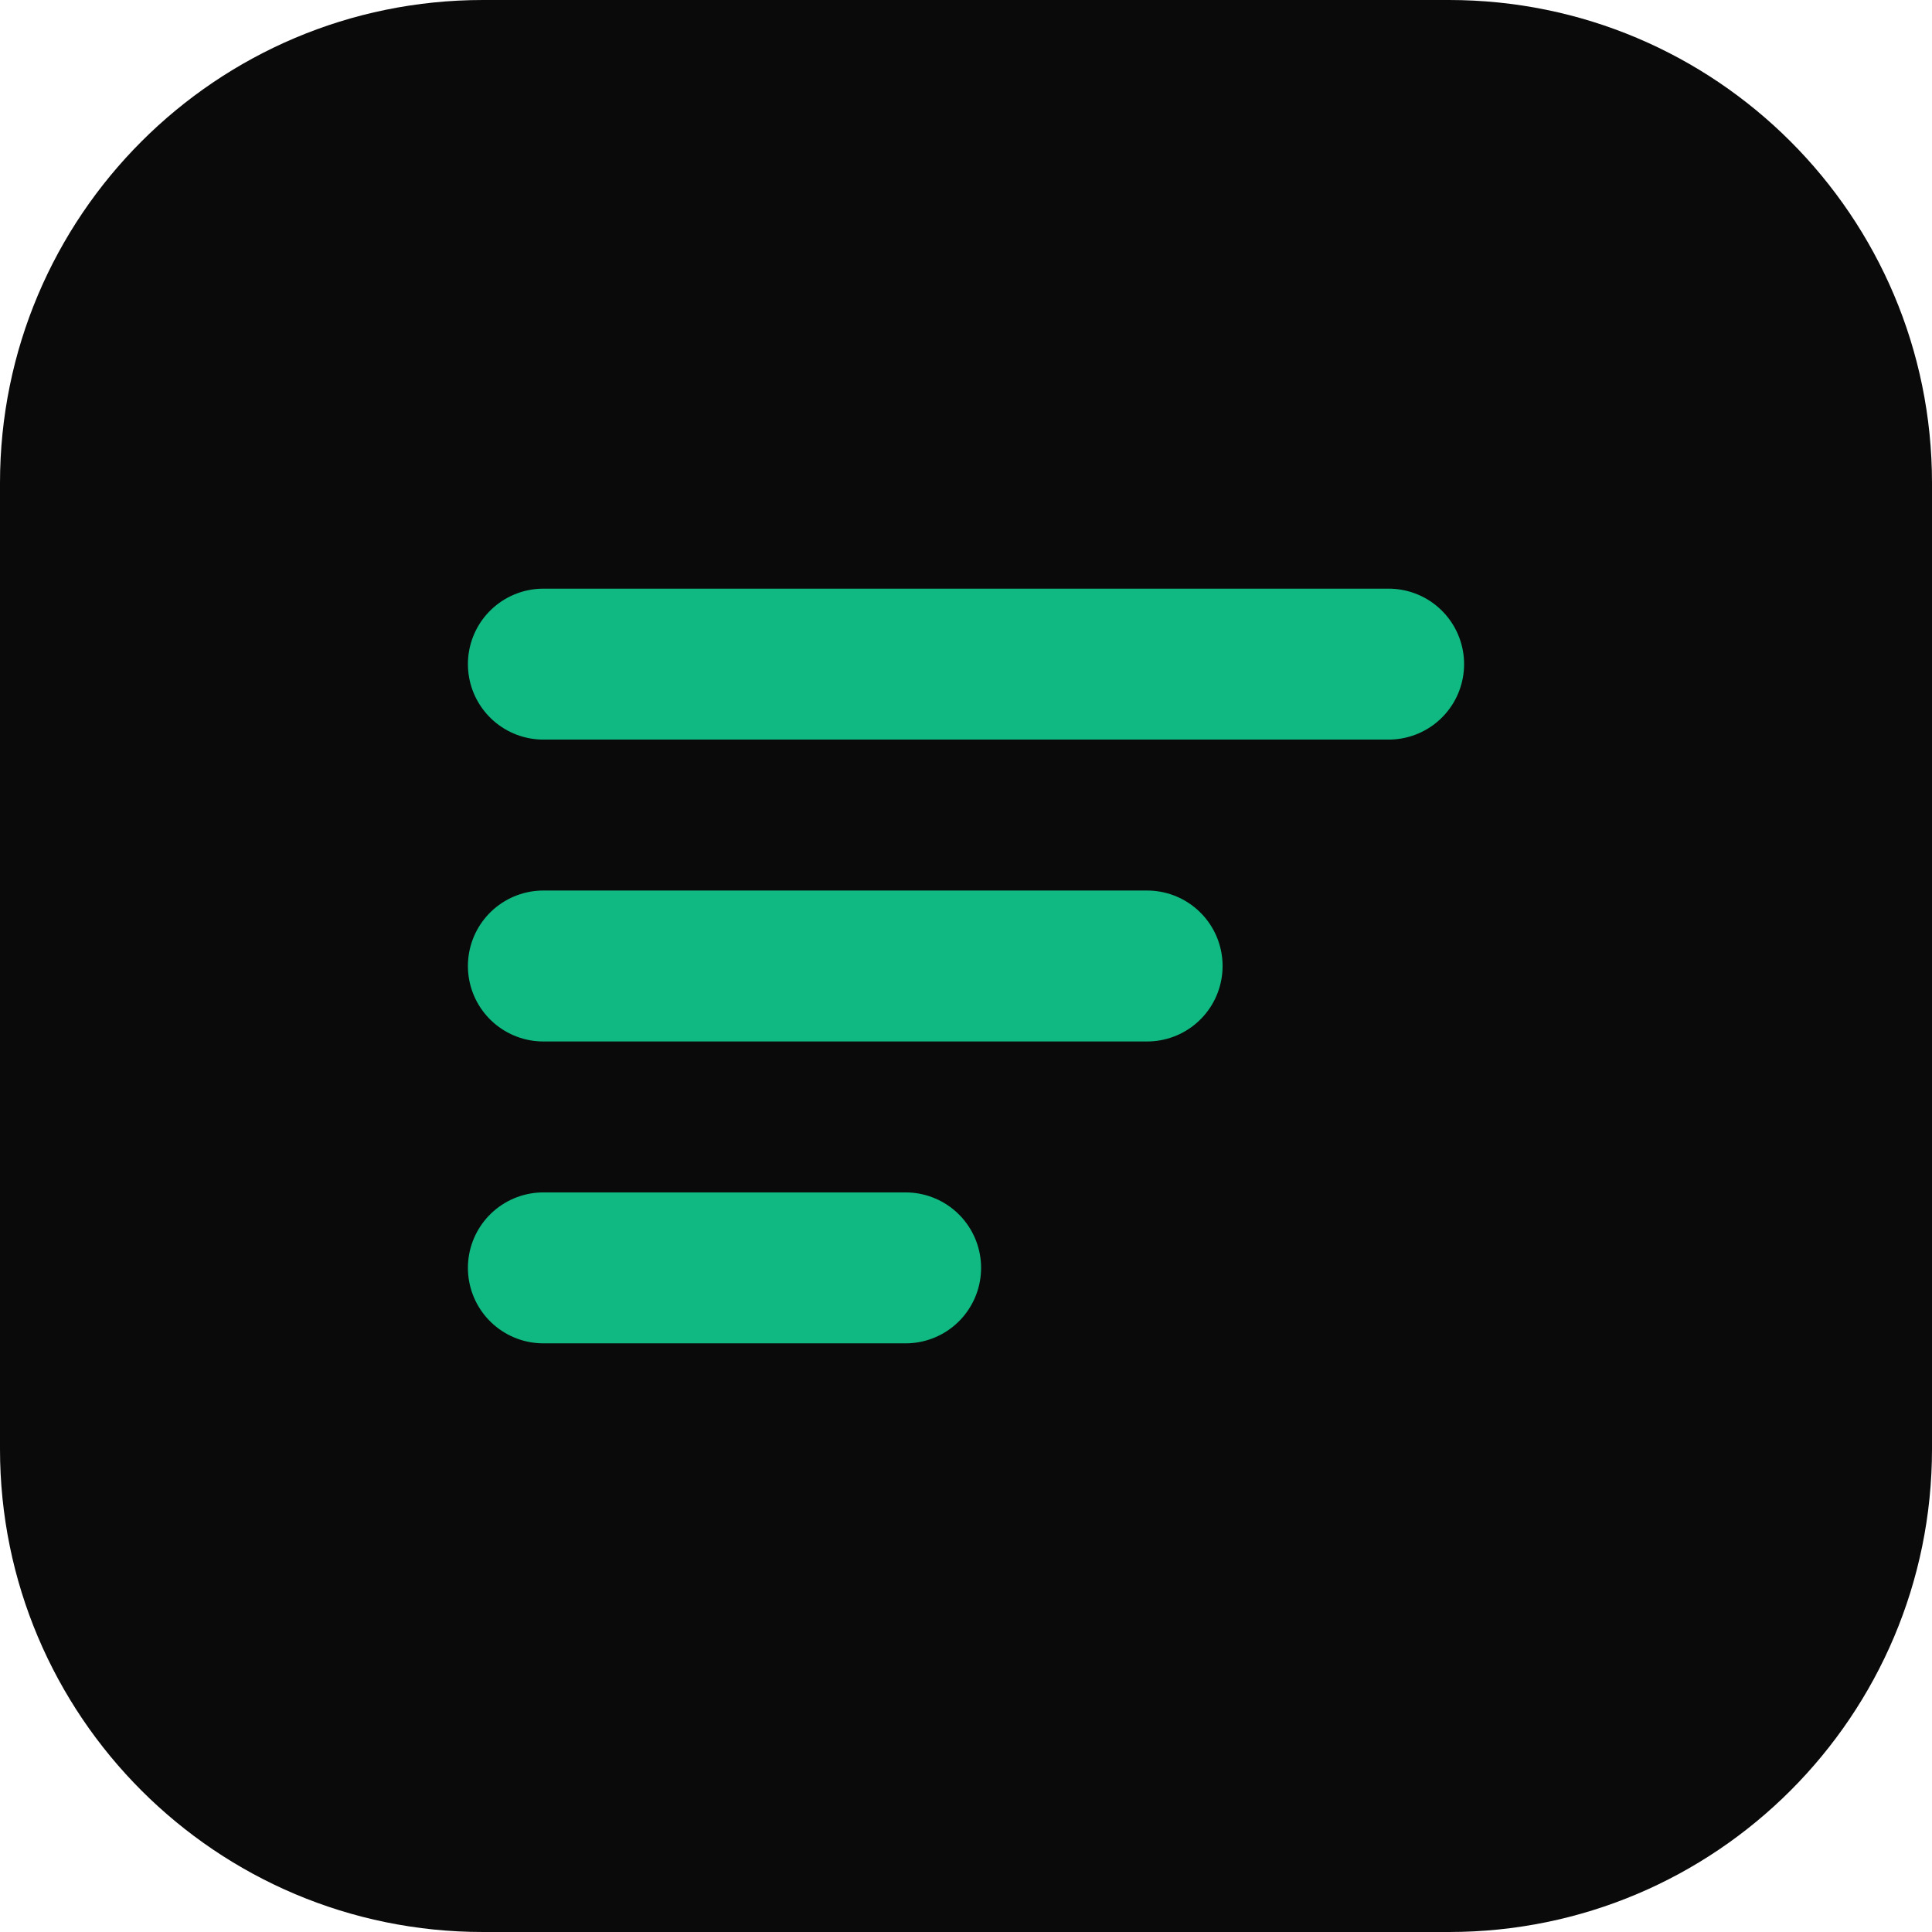
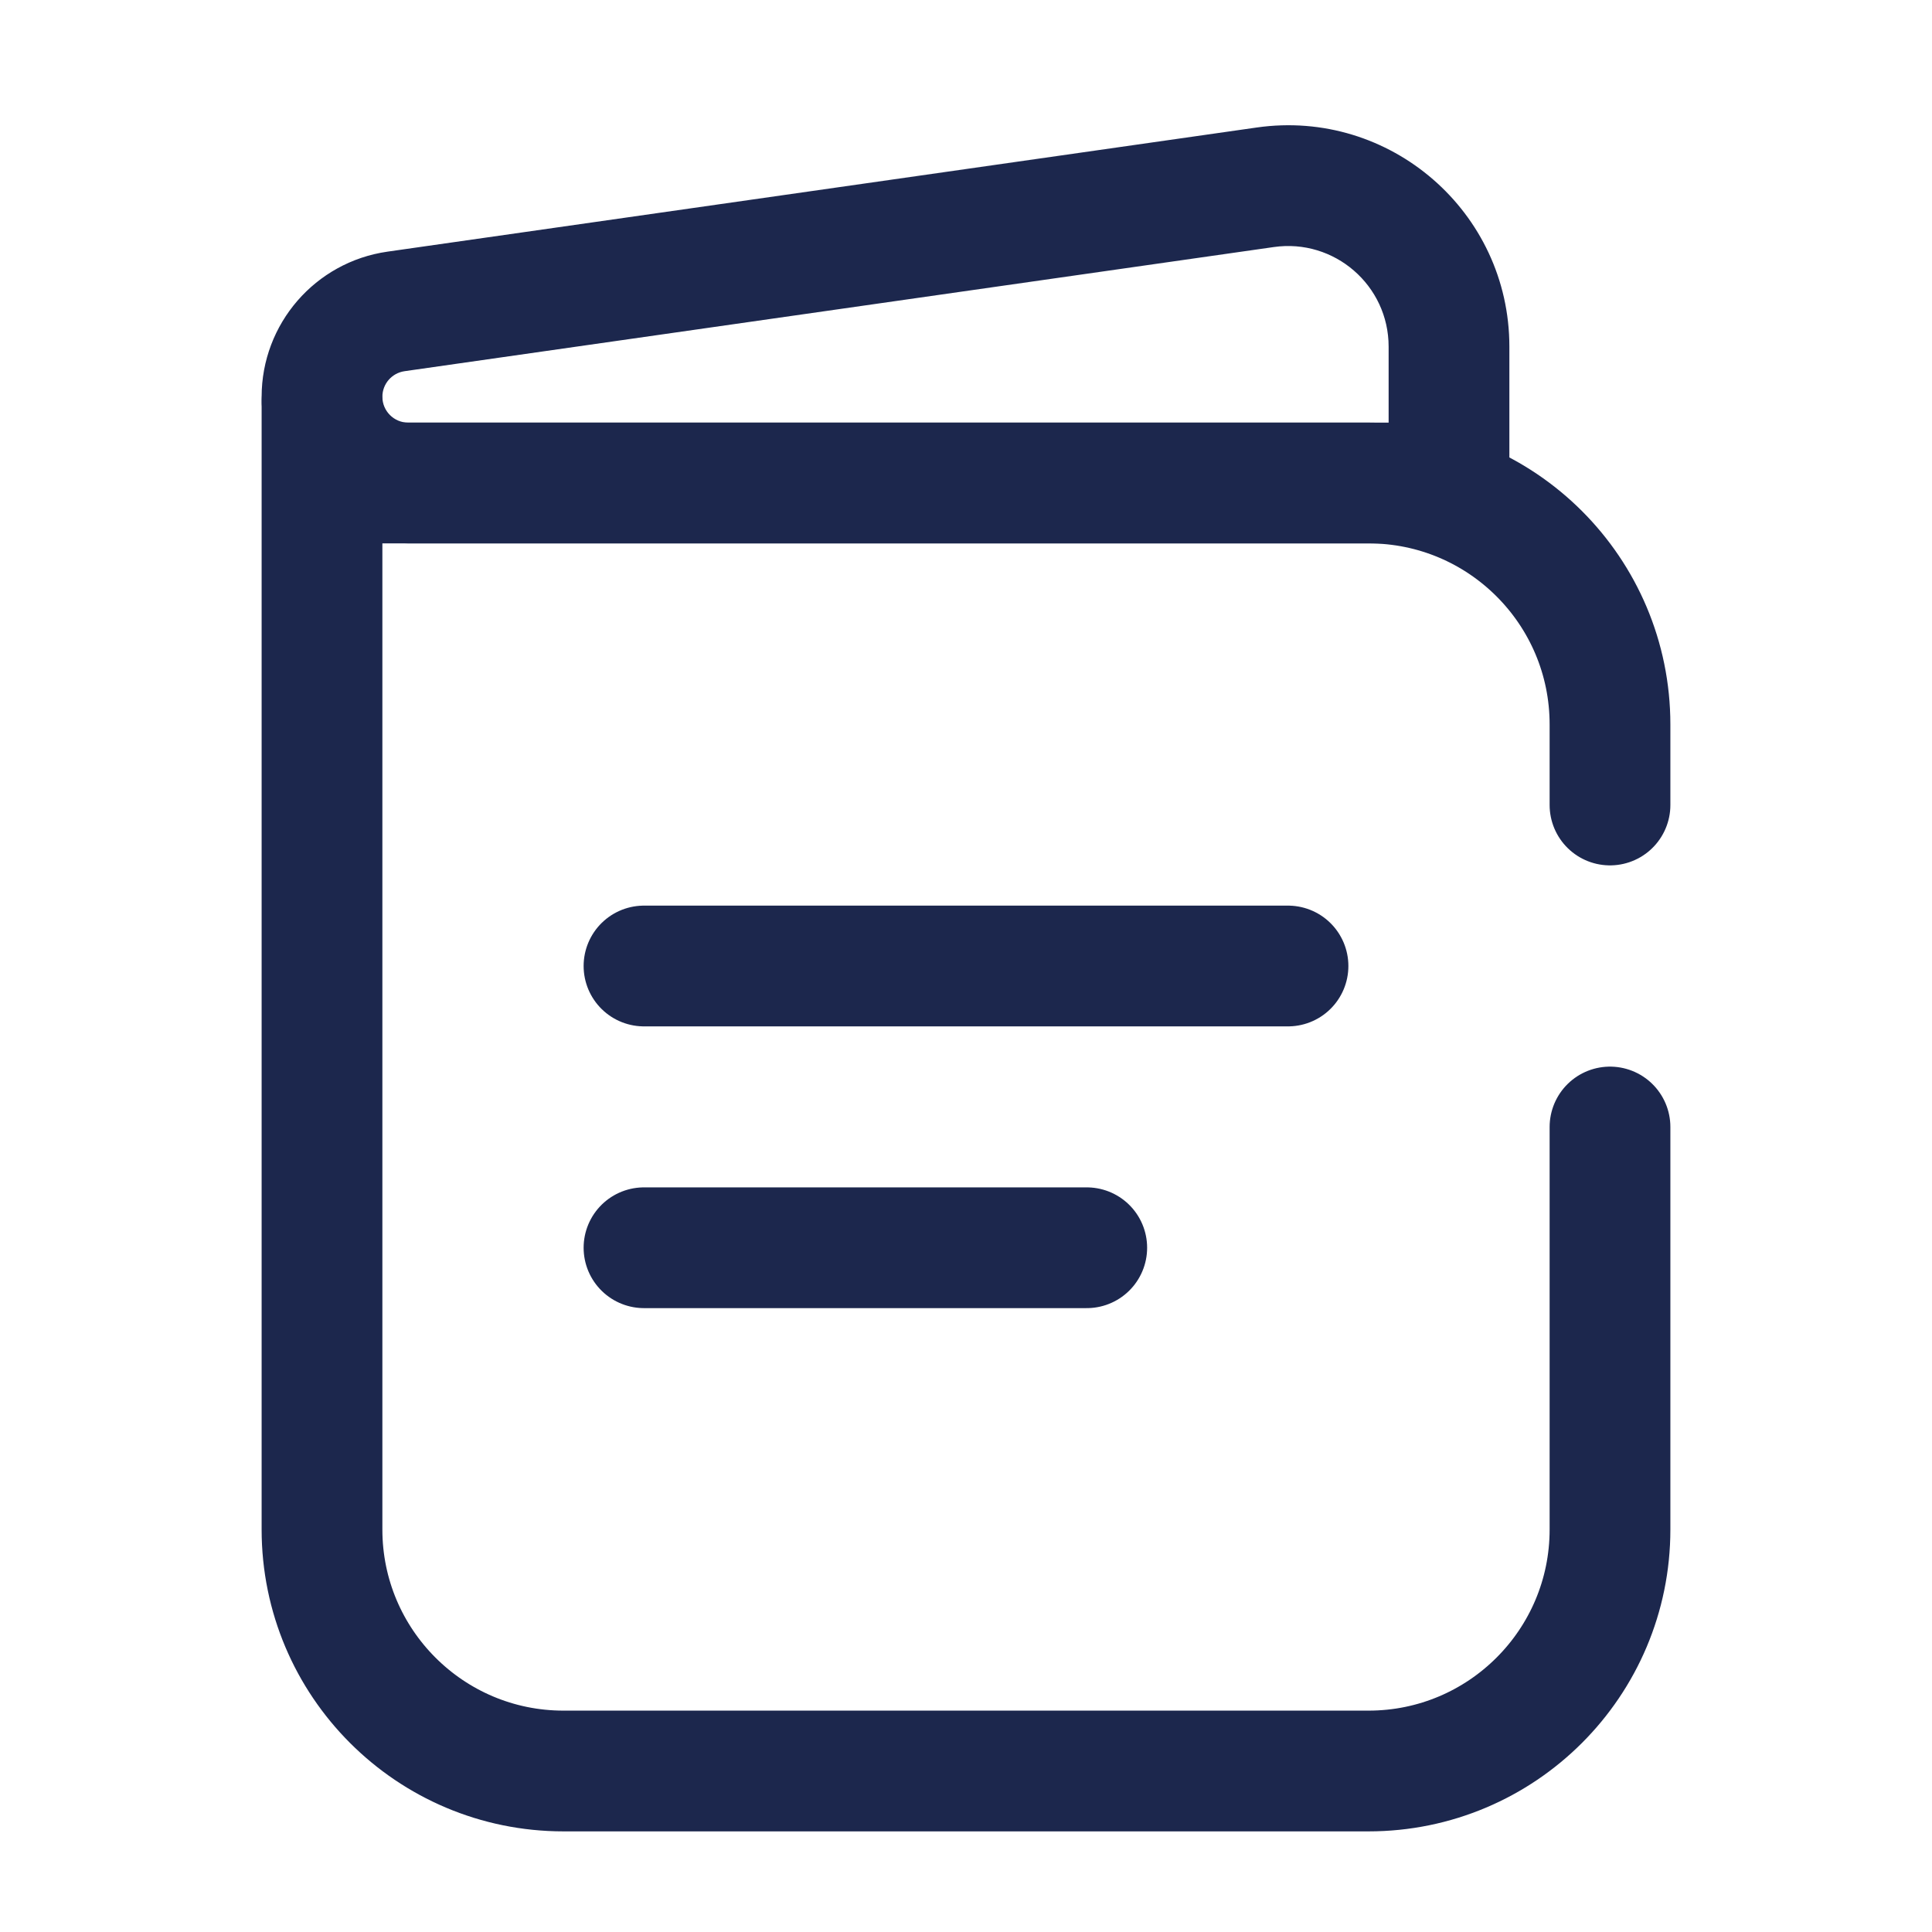
- <svg xmlns="http://www.w3.org/2000/svg" viewBox="0 0 32 32">
-   <rect width="32" height="32" rx="8" fill="#0a0a0a" />
-   <path d="M9 11h14M9 16h10M9 21h6" stroke="#10b981" stroke-width="2.5" stroke-linecap="round" />
+ <svg xmlns="http://www.w3.org/2000/svg" width="800px" height="800px" viewBox="0 0 24 24" fill="none">
+   <path d="M18 6V6.75H18.75V6H18ZM15.717 2.326L15.611 1.584L15.717 2.326ZM4.92 3.869L4.814 3.126H4.814L4.92 3.869ZM5.071 6.75H18V5.25H5.071V6.75ZM18.75 6V4.306H17.25V6H18.75ZM15.611 1.584L4.814 3.126L5.026 4.611L15.823 3.069L15.611 1.584ZM4.814 3.126C3.916 3.254 3.25 4.023 3.25 4.929H4.75C4.75 4.769 4.867 4.634 5.026 4.611L4.814 3.126ZM18.75 4.306C18.75 2.633 17.268 1.347 15.611 1.584L15.823 3.069C16.576 2.961 17.25 3.545 17.25 4.306H18.75ZM5.071 5.25C4.894 5.25 4.75 5.106 4.75 4.929H3.25C3.25 5.935 4.065 6.75 5.071 6.75V5.25Z" fill="#1C274D" />
+   <path d="M8 12H16" stroke="#1C274D" stroke-width="1.5" stroke-linecap="round" />
+   <path d="M8 15.5H13.5" stroke="#1C274D" stroke-width="1.5" stroke-linecap="round" />
+   <path d="M4 6V19C4 20.657 5.343 22 7 22H17C18.657 22 20 20.657 20 19V14M4 6V5M4 6H17C18.657 6 20 7.343 20 9V10" stroke="#1C274D" stroke-width="1.5" stroke-linecap="round" />
</svg>
